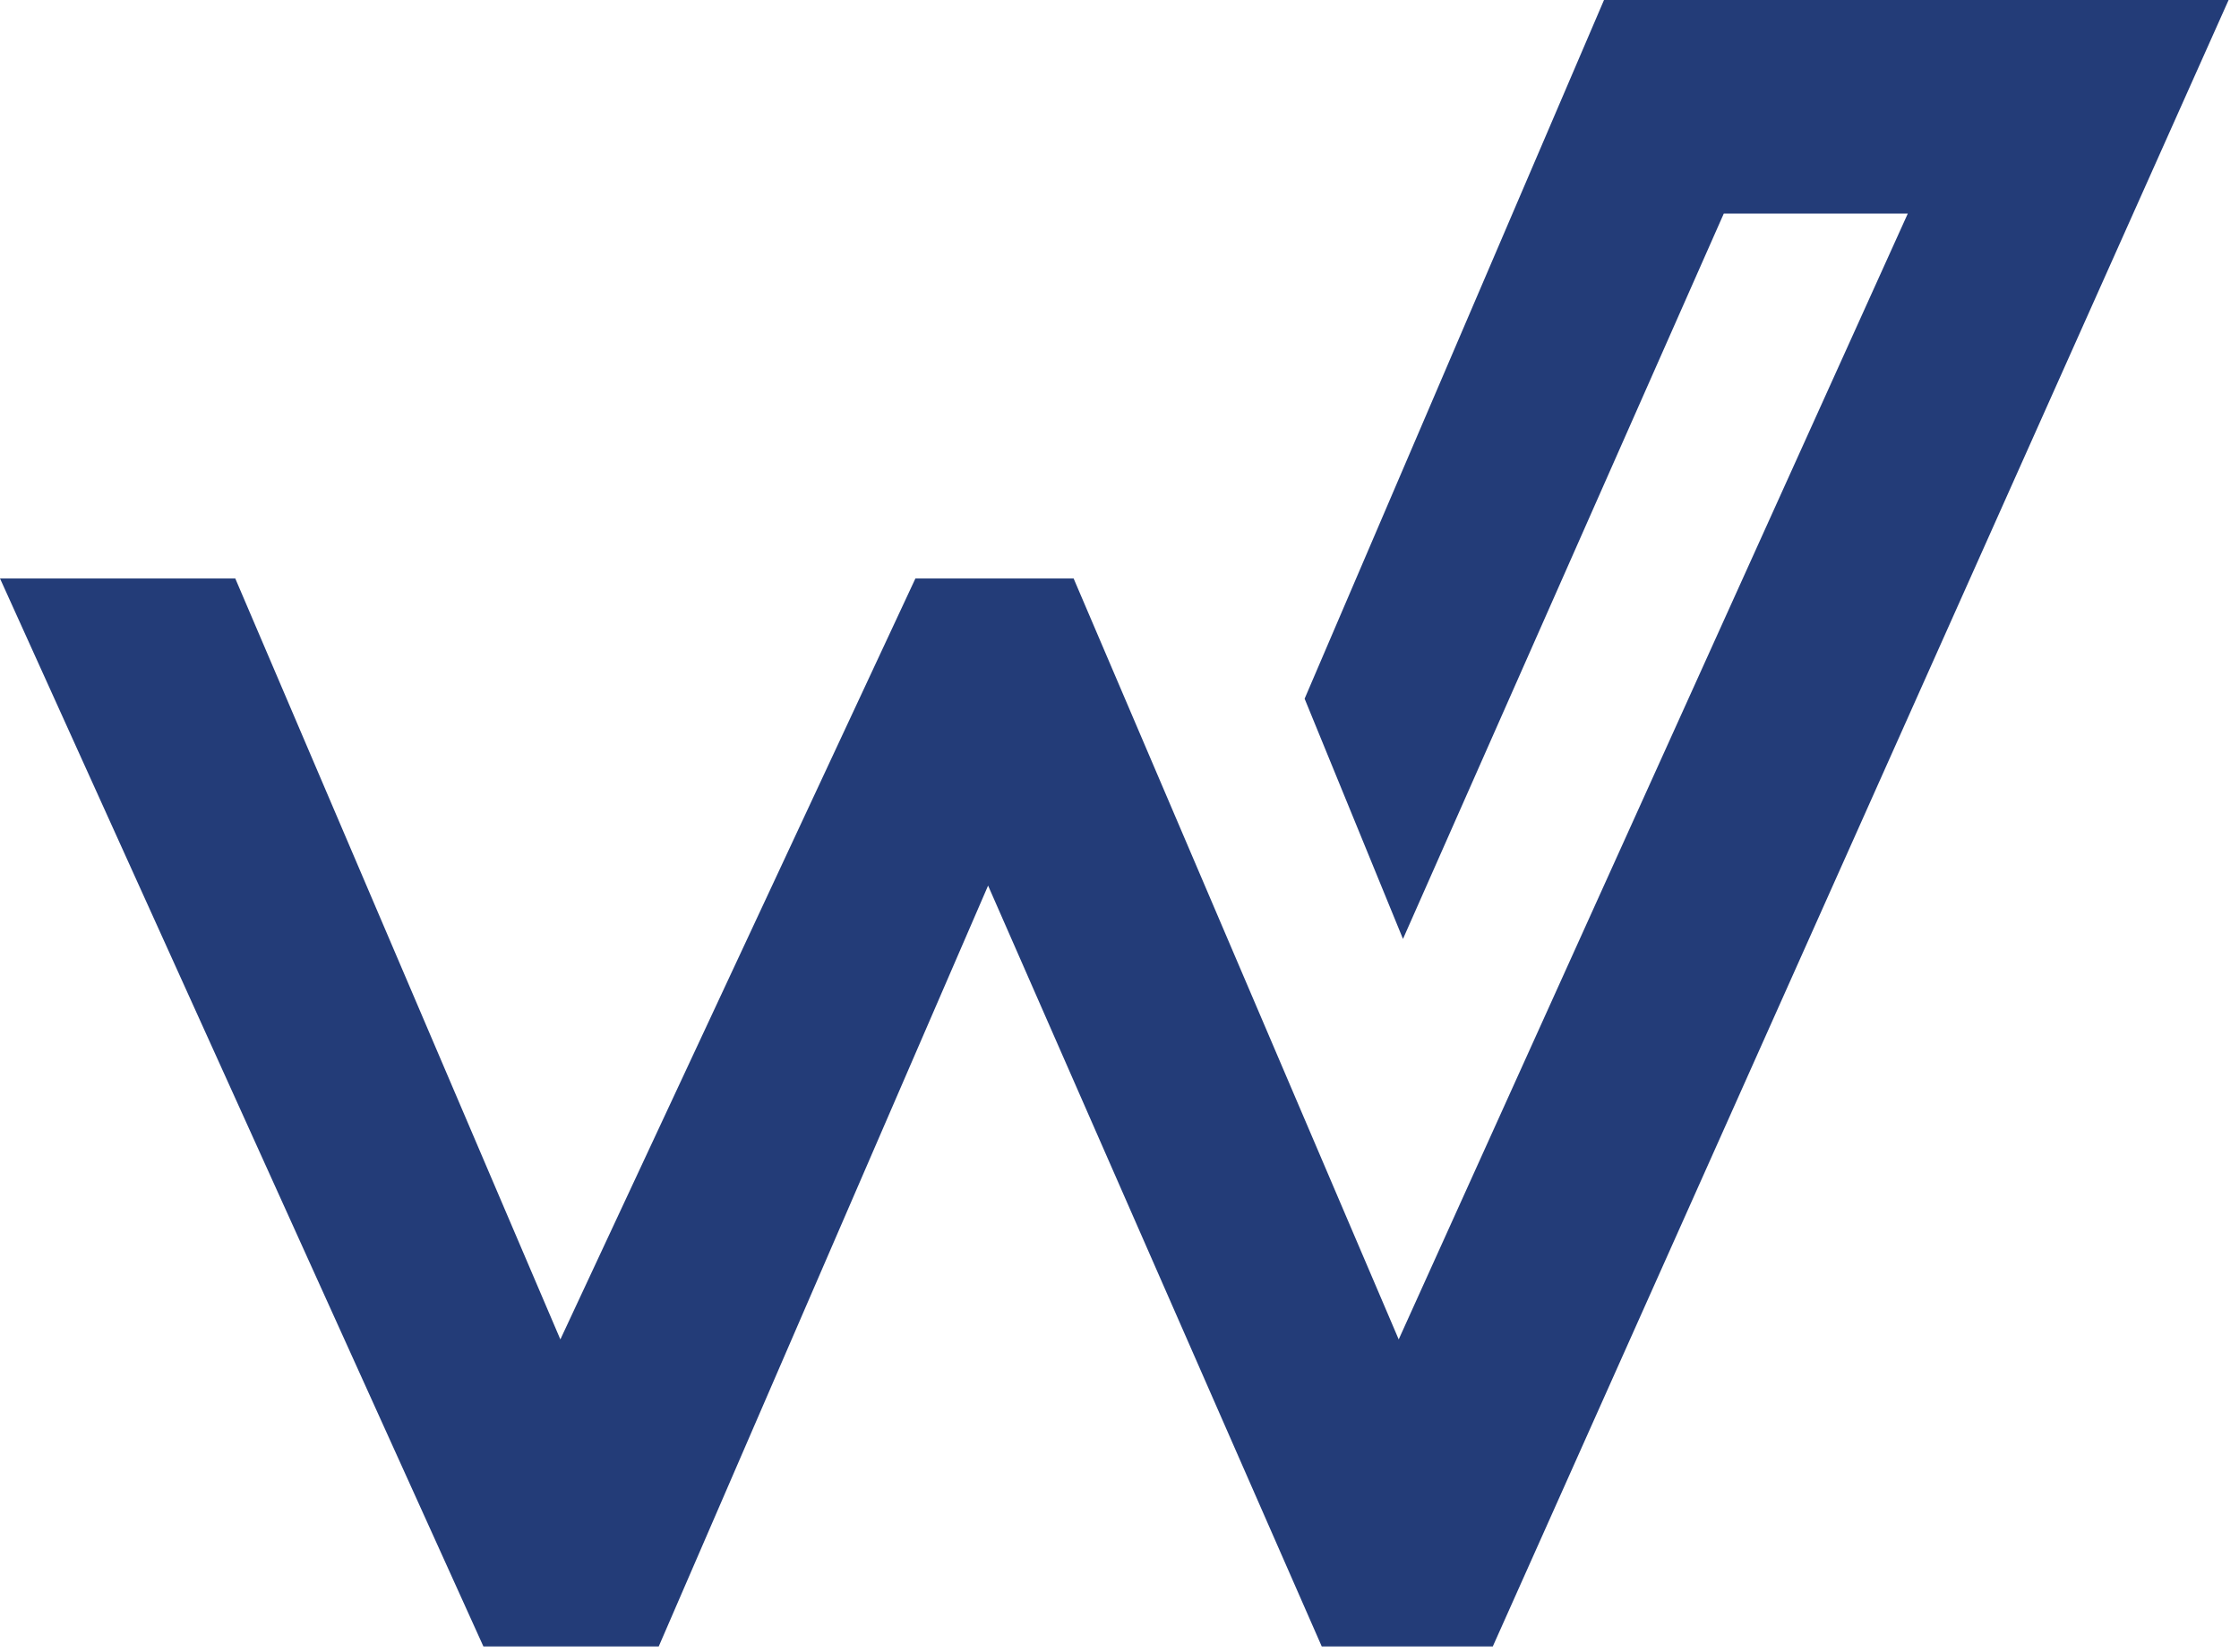
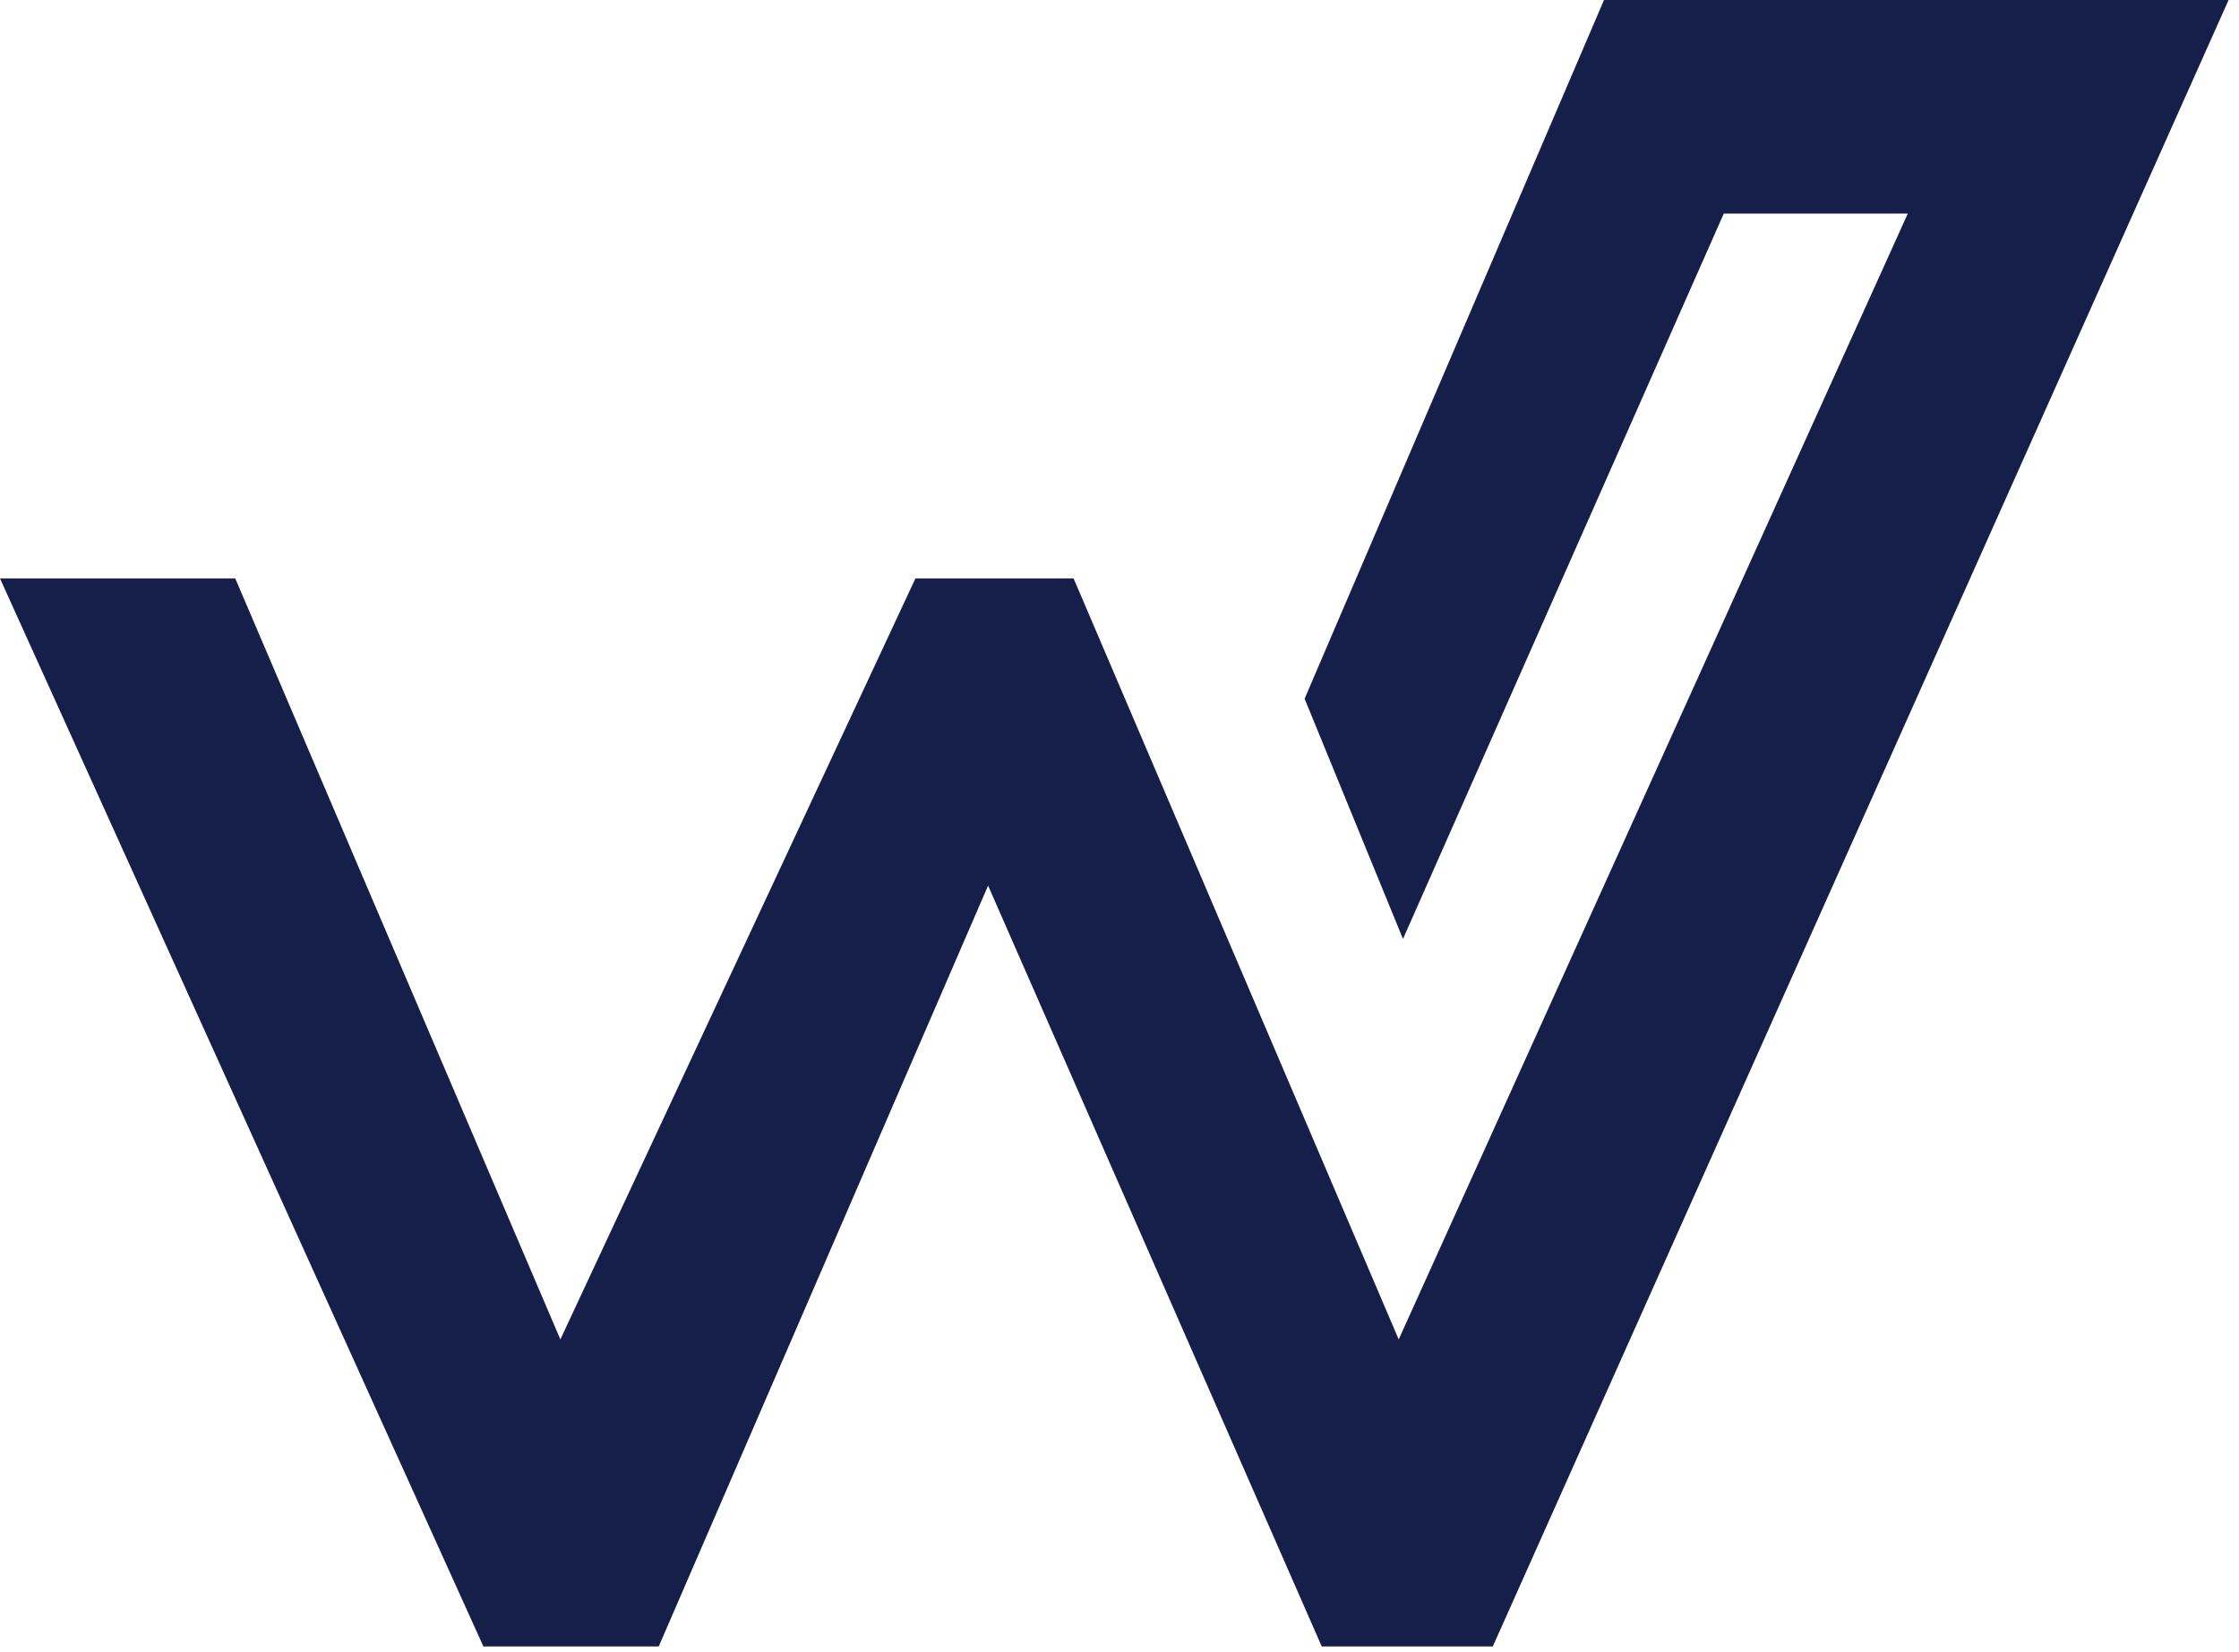
<svg xmlns="http://www.w3.org/2000/svg" width="183" height="135" viewBox="0 0 183 135" fill="none">
-   <path d="M0 47.29H19.23L45.8 109.5L74.82 47.29H87.75L114.32 109.5L155.93 17.46H140.89L114.67 76.76L106.63 57.12L131.1 0H182.15L122.01 134.6H108.03L80.76 72.4L53.84 134.6H39.51L0 47.29Z" fill="#233C78" />
+   <path d="M0 47.29H19.23L45.8 109.5L74.82 47.29H87.75L114.32 109.5L155.93 17.46H140.89L114.67 76.76L106.63 57.12L131.1 0H182.15L122.01 134.6H108.03L80.76 72.4L53.84 134.6H39.51L0 47.29Z" fill="#161E4A" />
</svg>
